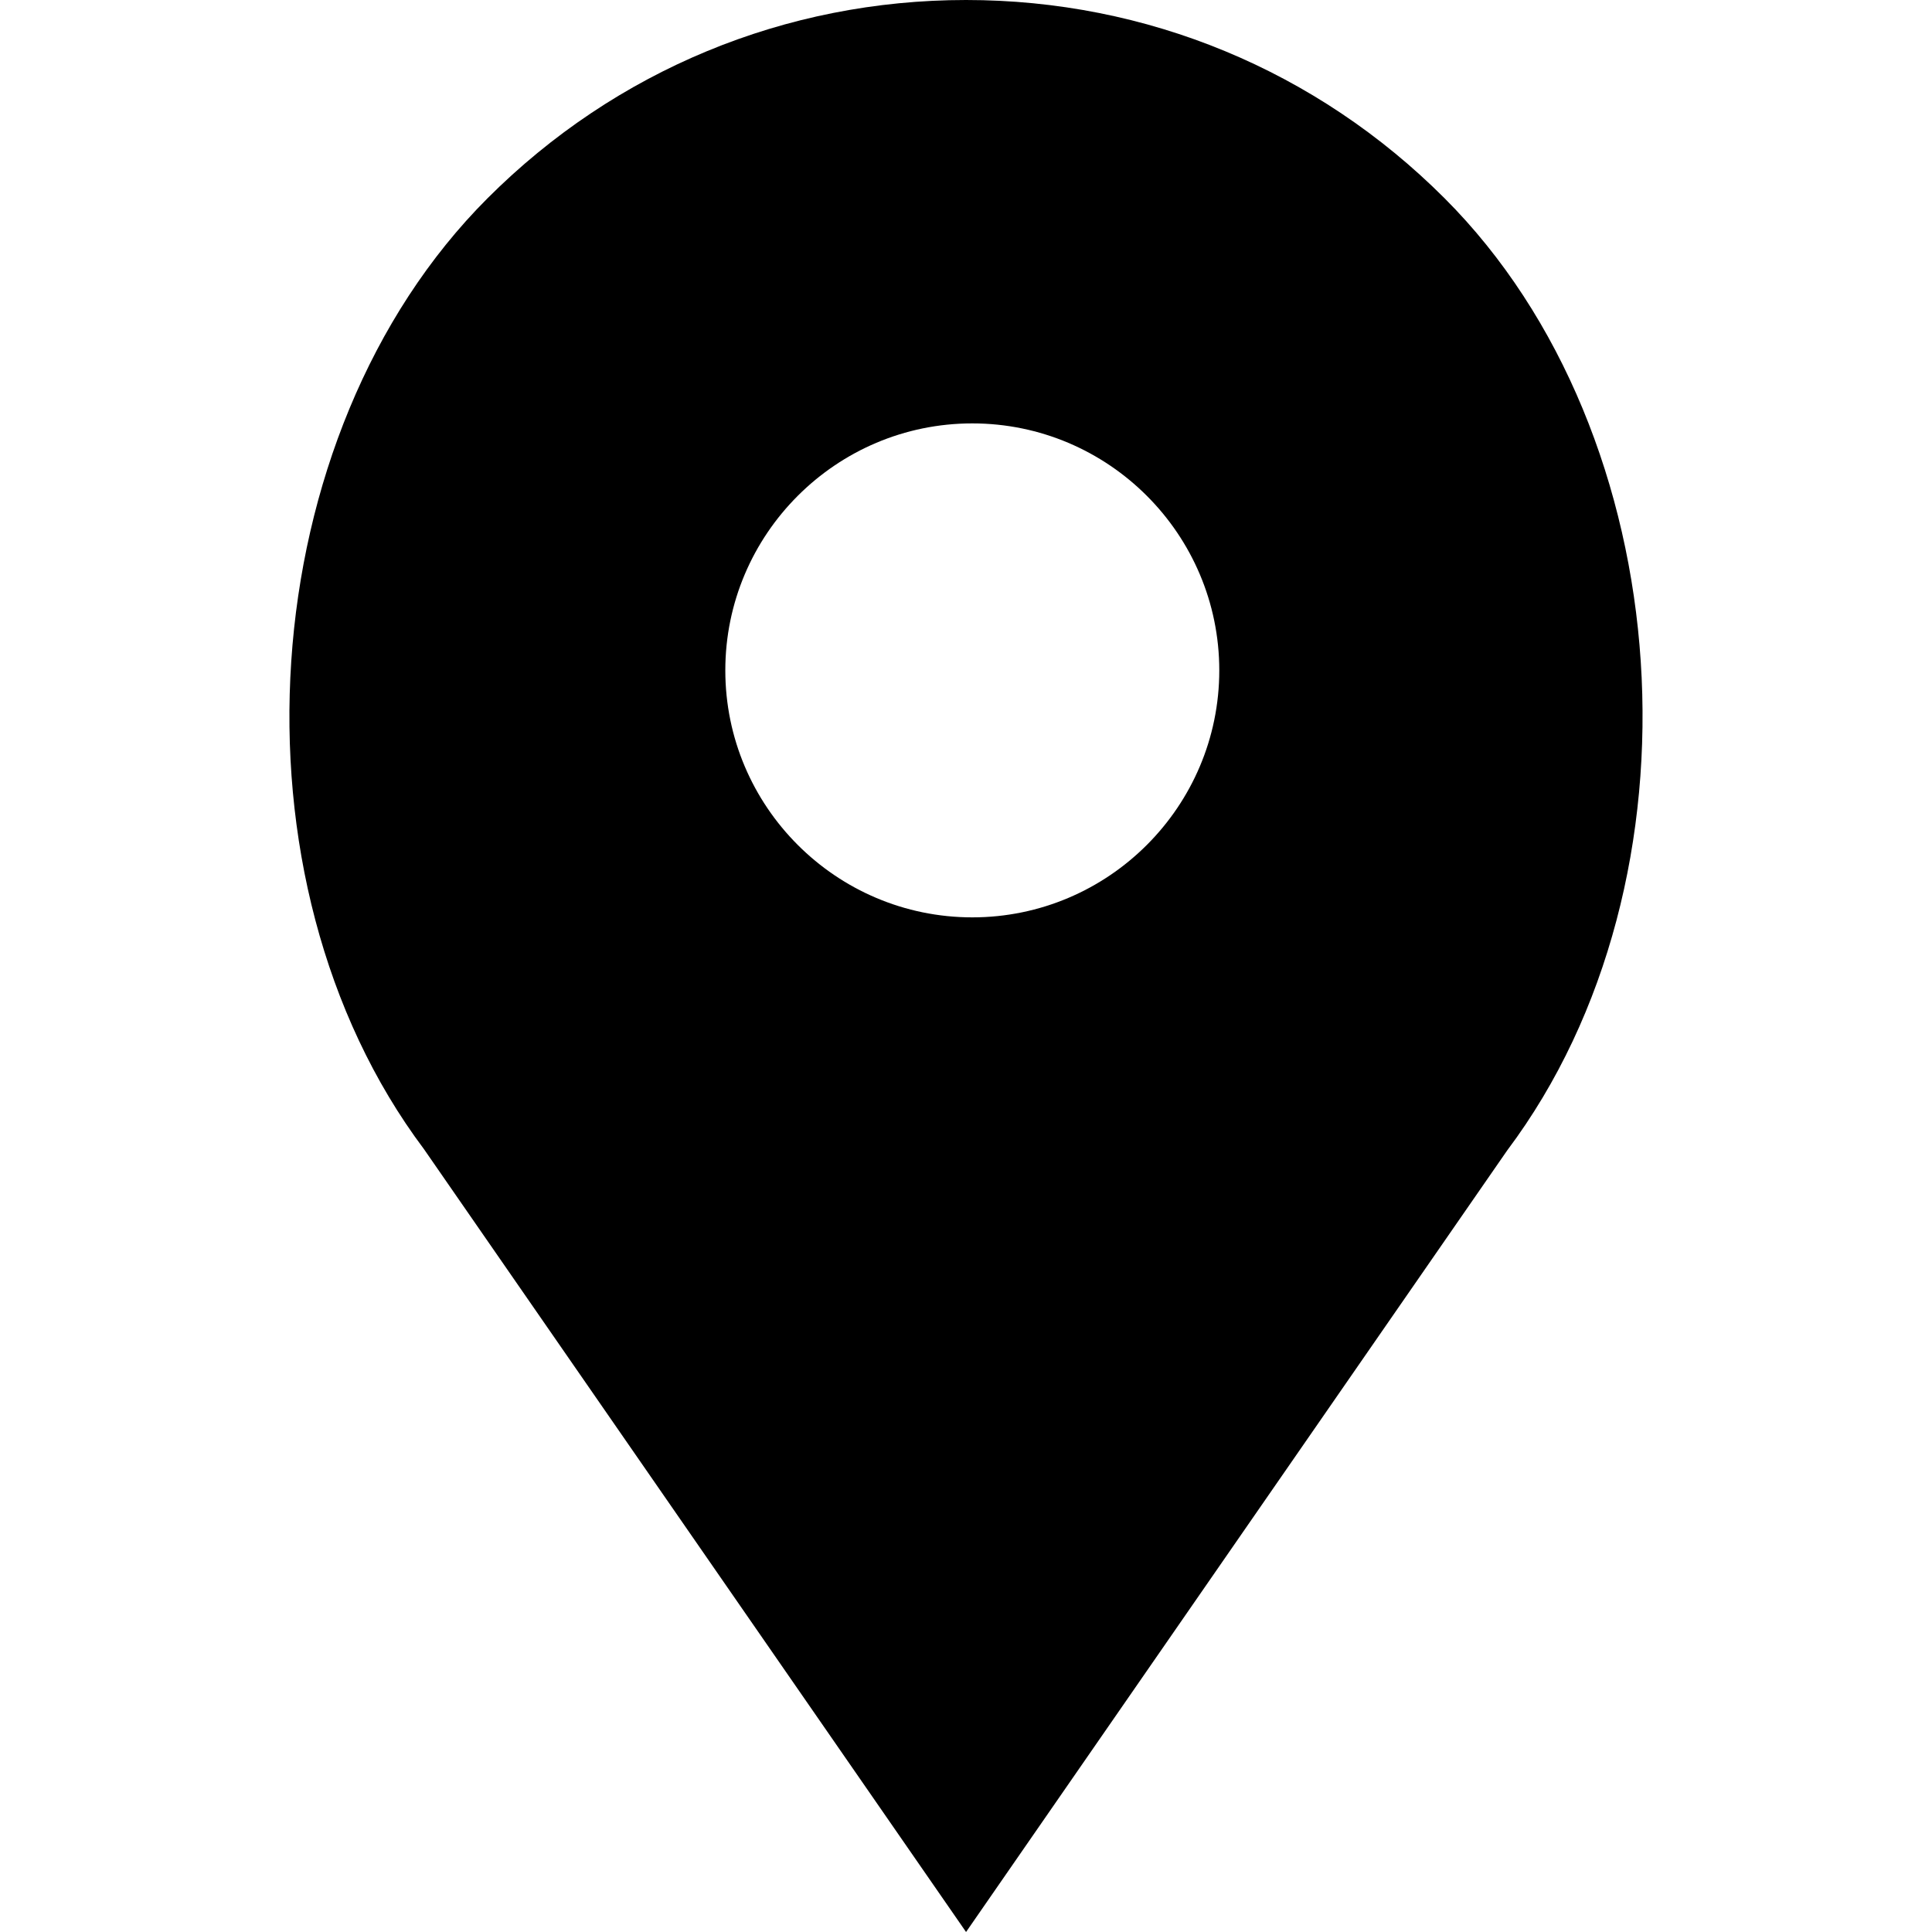
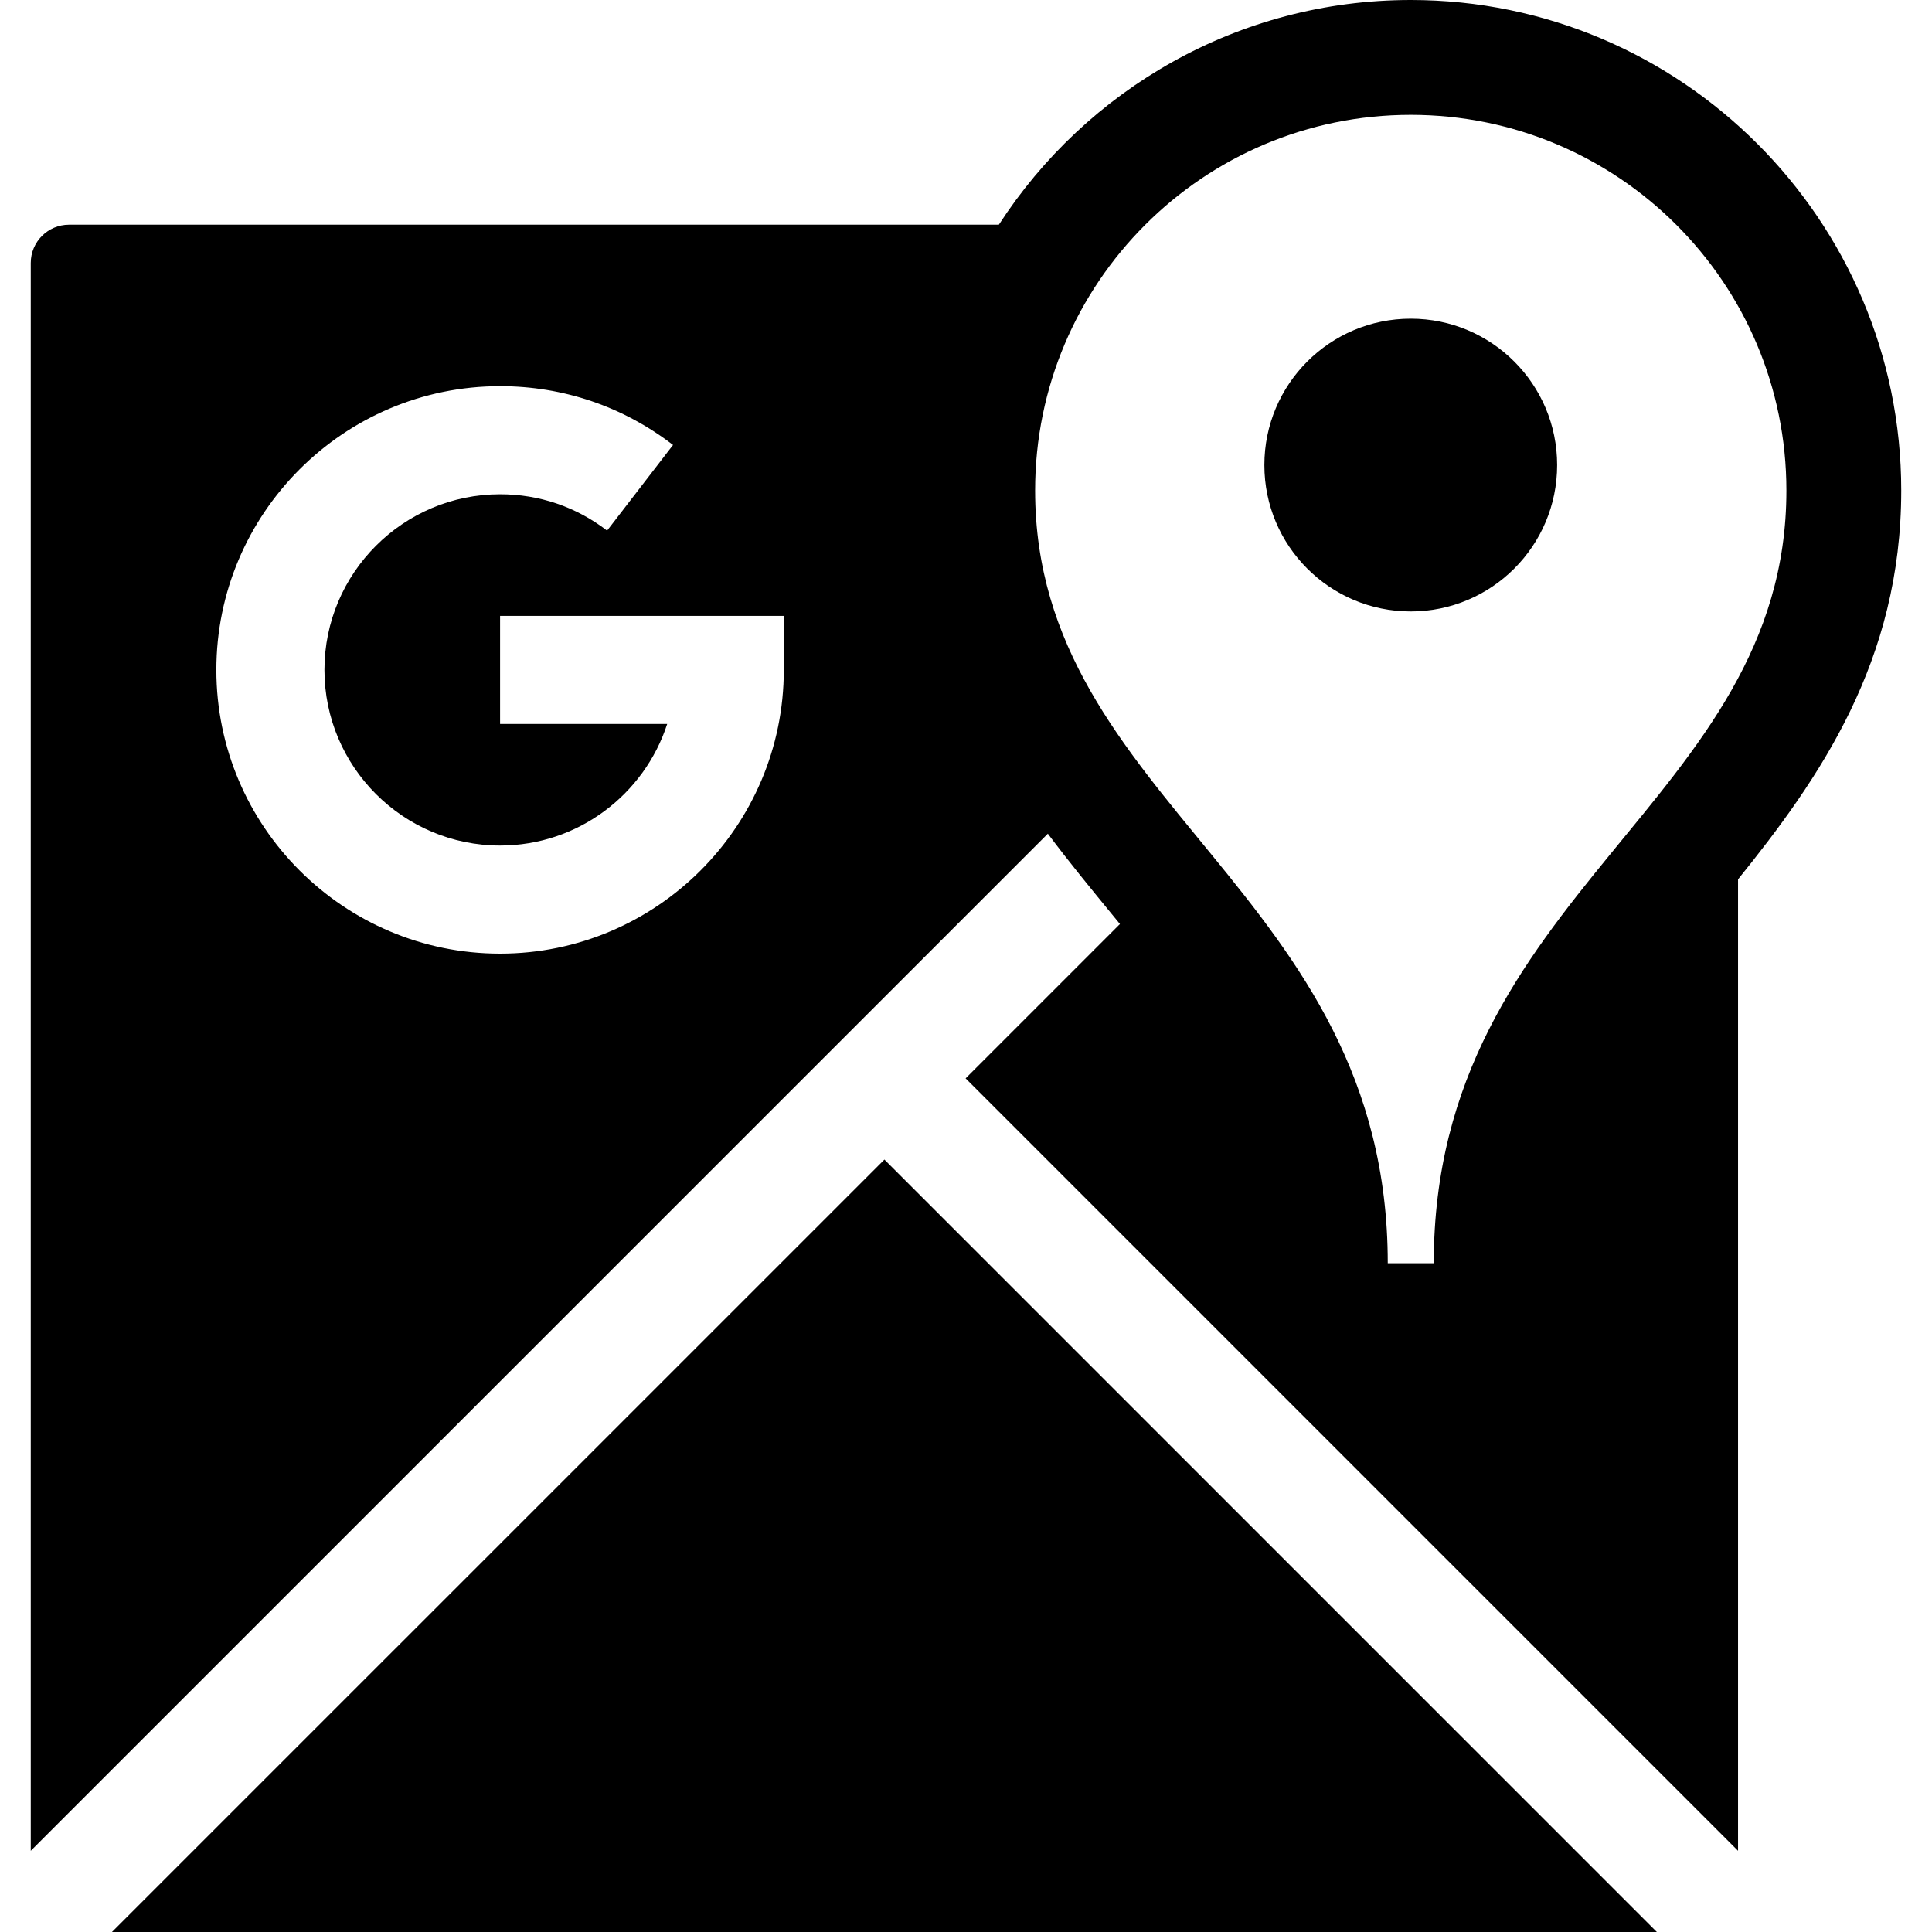
- <svg xmlns="http://www.w3.org/2000/svg" version="1.1" id="Capa_1" x="0px" y="0px" viewBox="0 0 54.757 54.757" style="enable-background:new 0 0 54.757 54.757;" xml:space="preserve">
-   <path d="M40.94,5.617C37.318,1.995,32.502,0,27.38,0c-5.123,0-9.938,1.995-13.56,5.617c-6.703,6.702-7.536,19.312-1.804,26.952  L27.38,54.757L42.721,32.6C48.476,24.929,47.643,12.319,40.94,5.617z M27.557,26c-3.859,0-7-3.141-7-7s3.141-7,7-7s7,3.141,7,7  S31.416,26,27.557,26z" />
+ <svg xmlns="http://www.w3.org/2000/svg" version="1.1" id="Capa_1" x="0px" y="0px" viewBox="0 0 252.35 252.35" style="enable-background:new 0 0 252.35 252.35;" xml:space="preserve">
+   <path d="M115.517,151.456L216.41,252.35H14.623L115.517,151.456z M227.016,114.857v126.886L126.124,140.85l20.158-20.158  c-0.384-0.468-0.769-0.937-1.155-1.409c-2.732-3.329-5.548-6.765-8.261-10.389L4.017,241.743V34.35c0-2.761,2.239-5,5-5h121.449  C141.888,11.708,161.73,0,184.266,0c35.326,0,64.066,28.74,64.066,64.065C248.333,86.373,237.655,101.66,227.016,114.857z   M102.376,80.441H65.318v14.117h21.83c-2.984,9.207-11.642,15.883-21.83,15.883c-12.65,0-22.941-10.291-22.941-22.941  s10.292-22.941,22.941-22.941c5.11,0,9.943,1.642,13.978,4.748l8.612-11.186c-6.525-5.024-14.337-7.679-22.59-7.679  c-20.434,0-37.059,16.625-37.059,37.059s16.624,37.059,37.059,37.059c20.434,0,37.059-16.625,37.059-37.059V80.441z M233.333,64.065  c0-27.098-21.967-49.065-49.066-49.065c-27.098,0-49.064,21.968-49.064,49.065c0,40.734,46.061,52.406,46.061,100.935h3.004h3.004  C187.27,116.472,233.333,104.8,233.333,64.065z M184.266,41.625c-10.559,0-19.119,8.56-19.119,19.119  c0,10.56,8.561,19.12,19.119,19.12c10.561,0,19.121-8.561,19.121-19.12C203.387,50.185,194.827,41.625,184.266,41.625z" />
  <g>
</g>
  <g>
</g>
  <g>
</g>
  <g>
</g>
  <g>
</g>
  <g>
</g>
  <g>
</g>
  <g>
</g>
  <g>
</g>
  <g>
</g>
  <g>
</g>
  <g>
</g>
  <g>
</g>
  <g>
</g>
  <g>
</g>
</svg>
